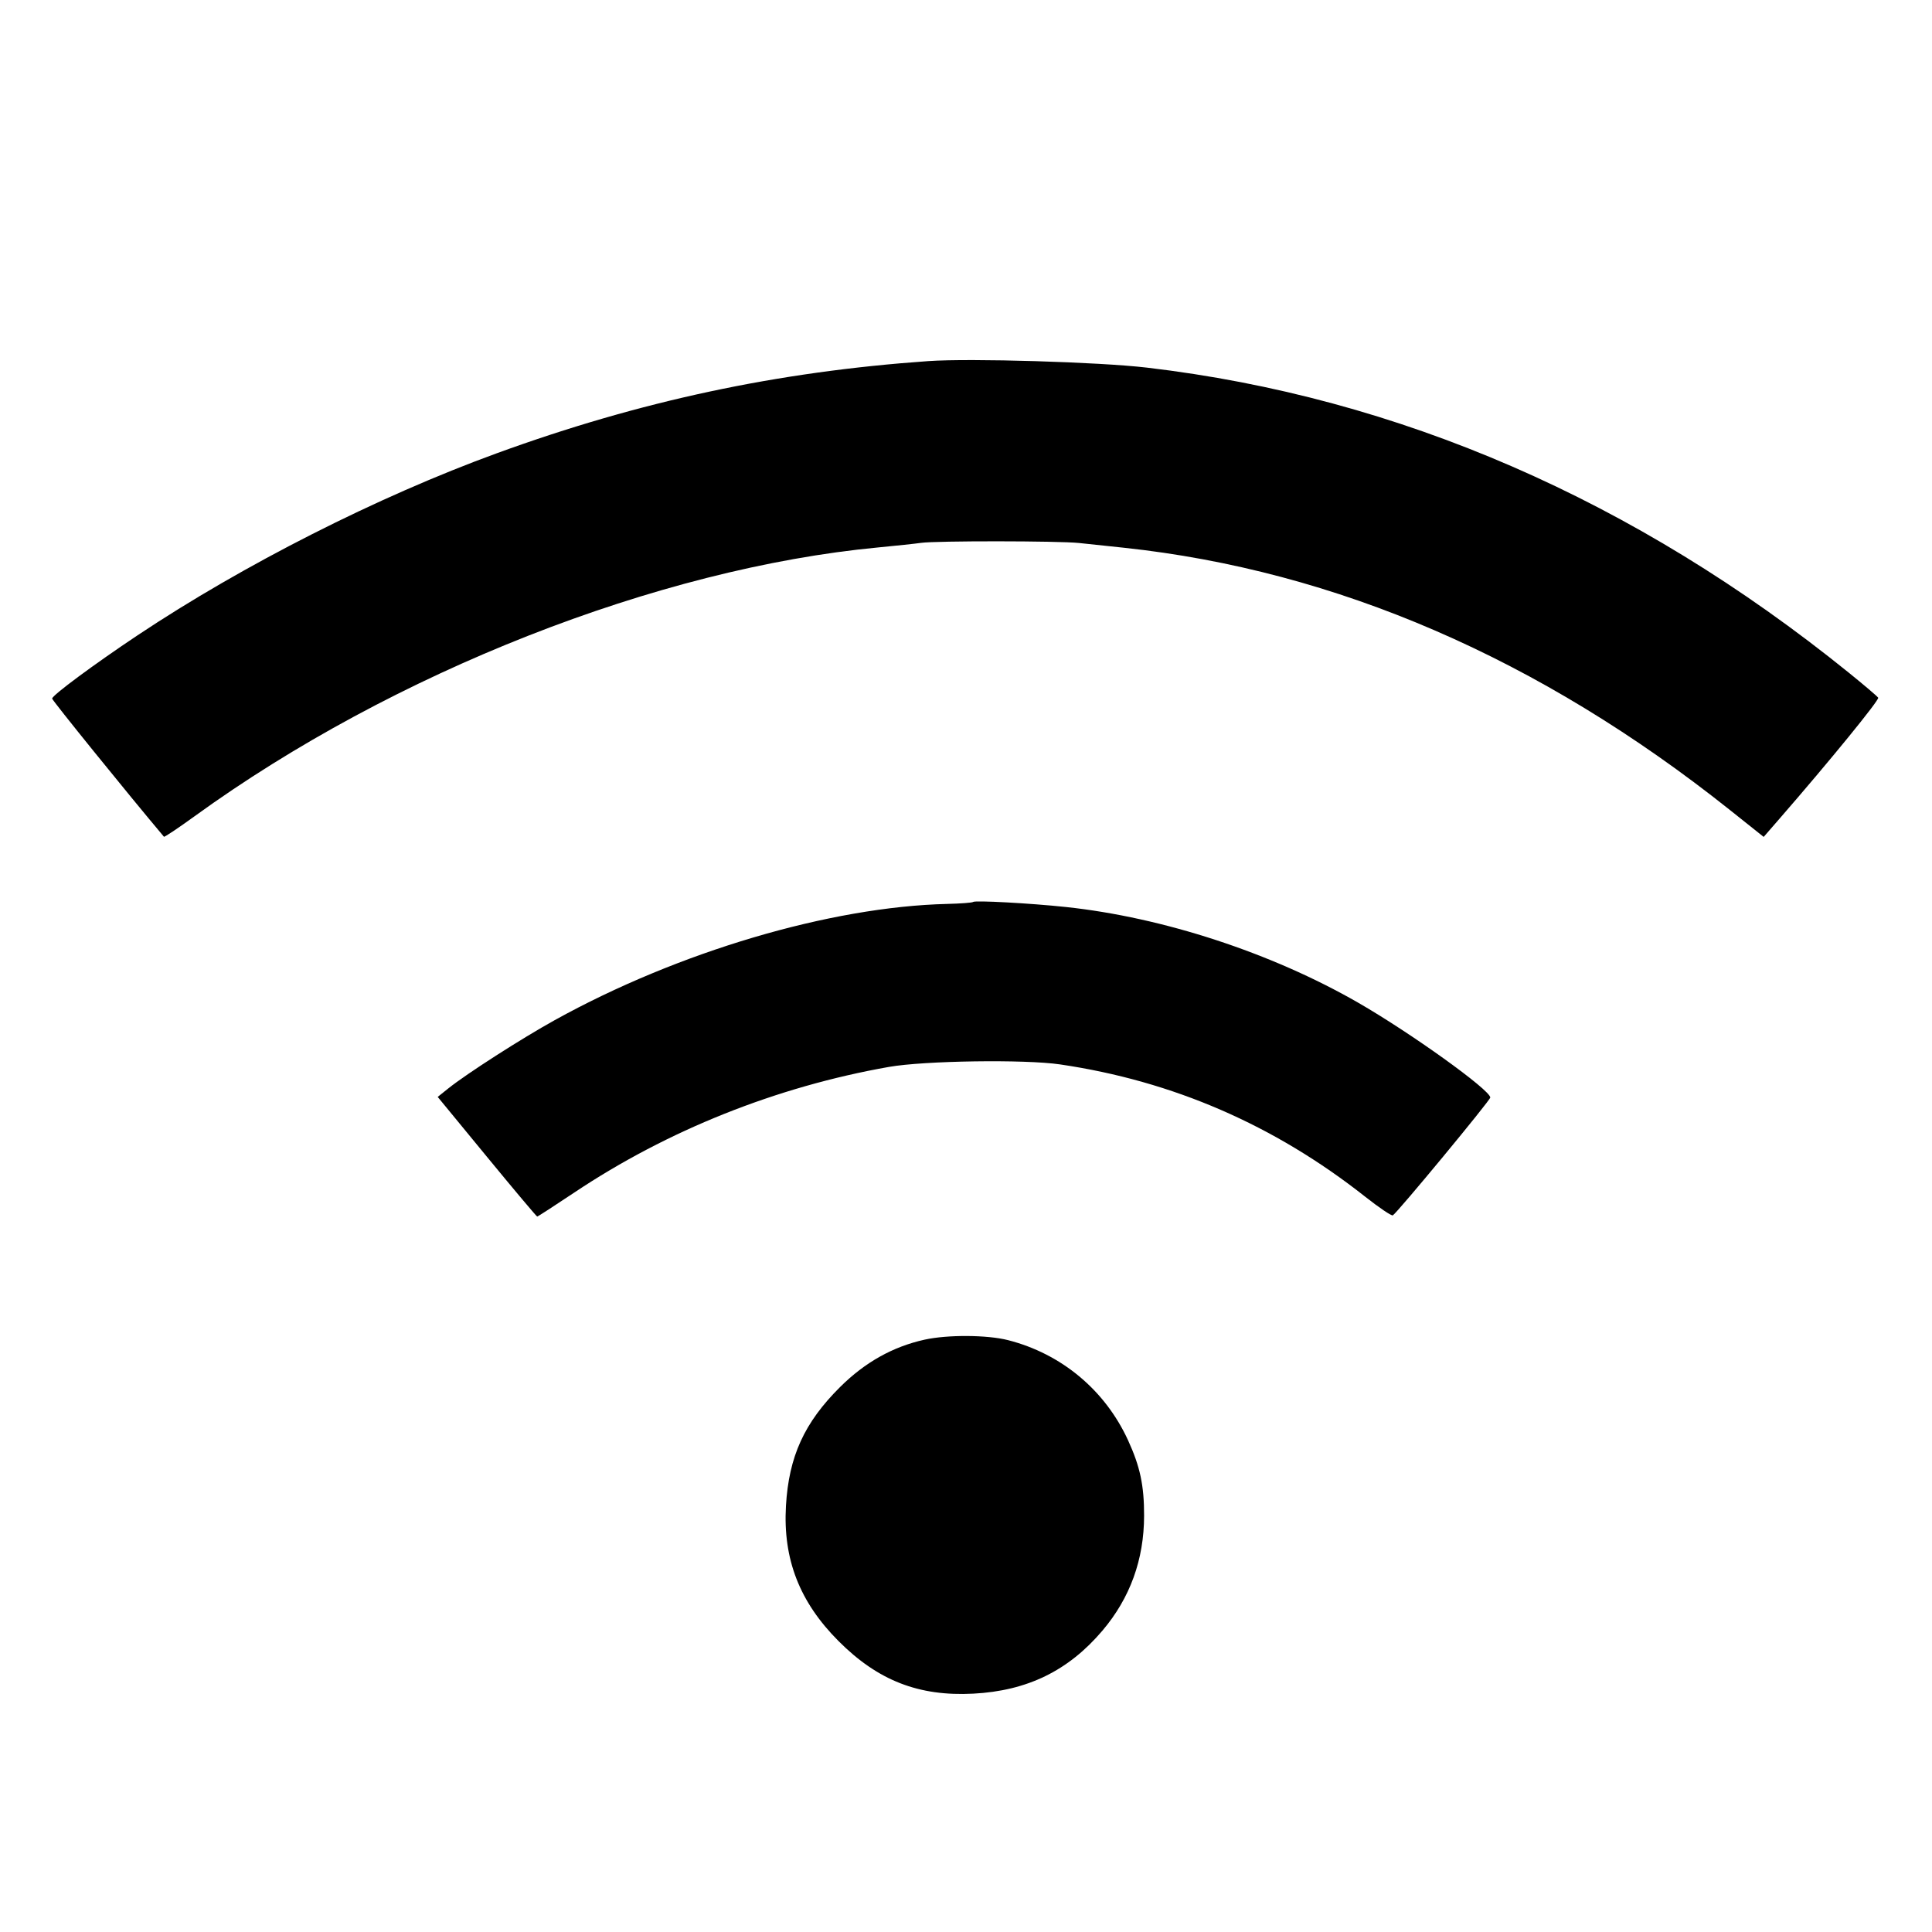
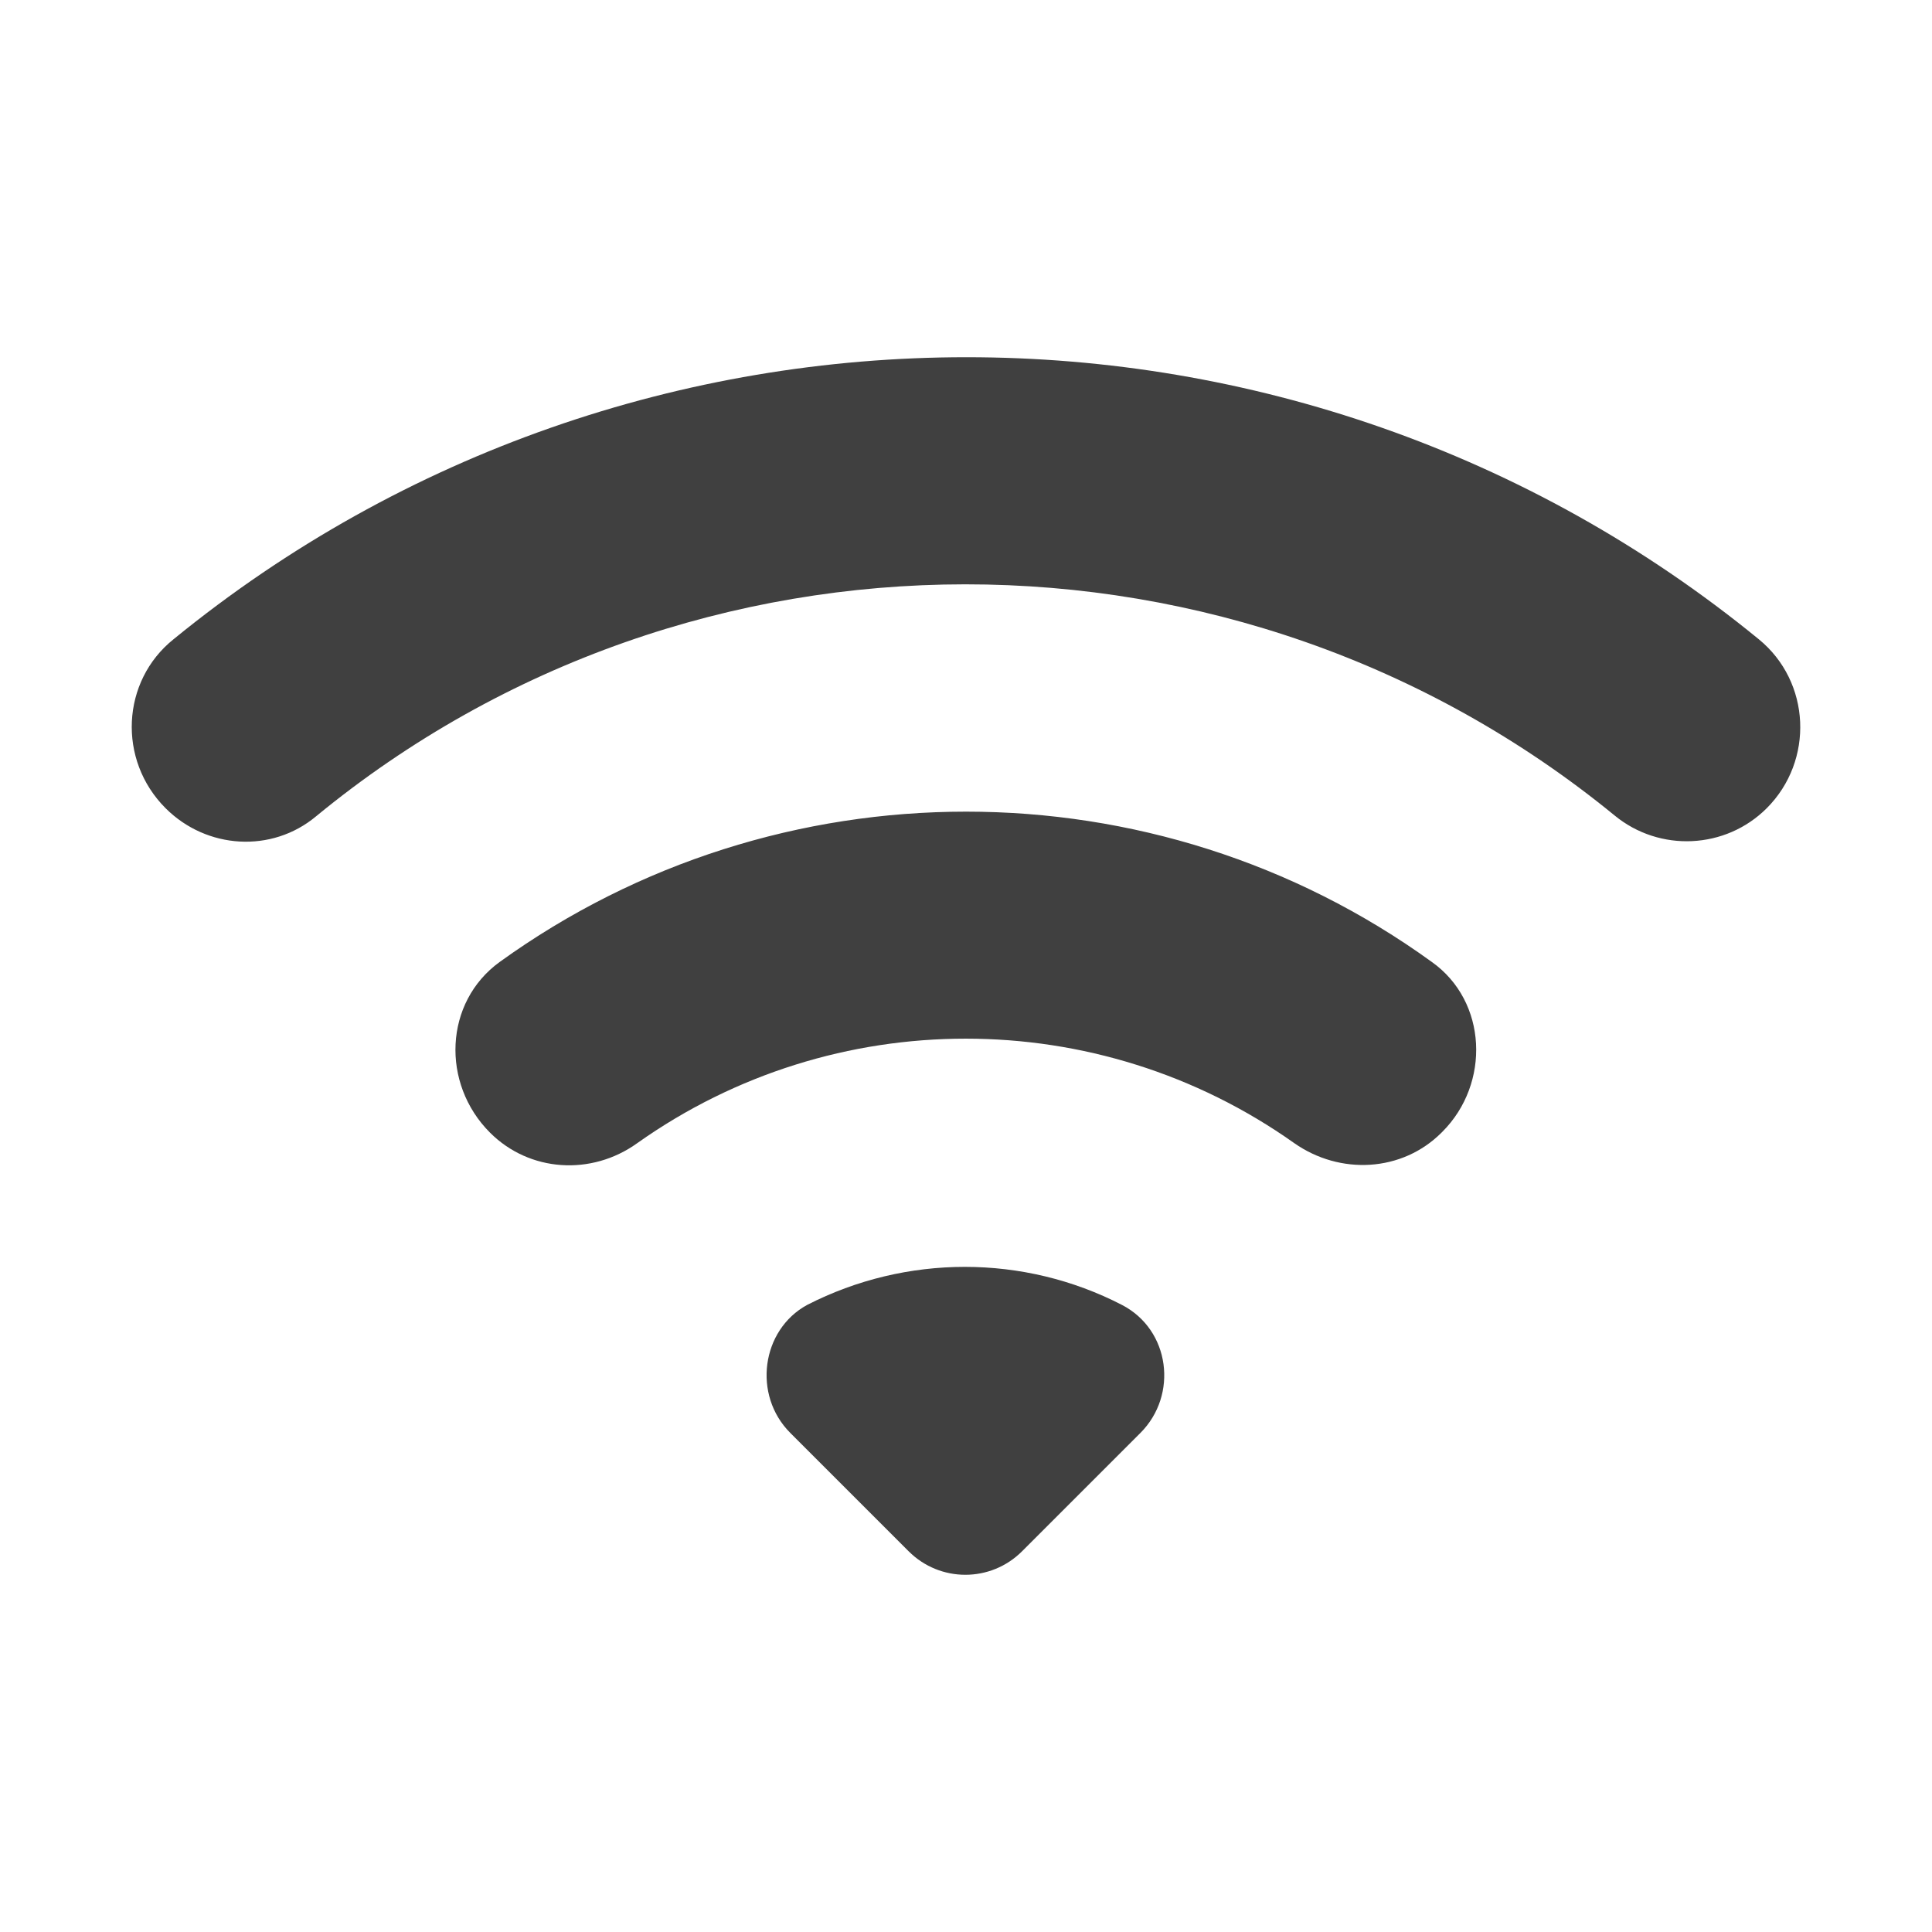
- <svg xmlns="http://www.w3.org/2000/svg" version="1.1" width="667" height="667">
-   <path d="M320.500 124.665 C 268.352 128.334,221.006 138.446,171.500 156.490 C 130.451 171.452,84.067 194.955,47.500 219.323 C 32.522 229.305,18.000 240.060,18.000 241.173 C 18.000 241.781,43.867 273.747,56.596 288.871 C 56.768 289.075,61.542 285.884,67.204 281.780 C 135.654 232.171,227.128 196.204,303.177 188.997 C 309.405 188.407,316.075 187.694,318.000 187.414 C 323.025 186.681,365.379 186.716,372.500 187.460 C 375.800 187.804,382.775 188.543,388.000 189.101 C 461.265 196.932,531.558 227.347,597.196 279.617 L 608.891 288.931 614.295 282.715 C 631.770 262.616,648.889 241.629,648.424 240.877 C 648.128 240.398,643.524 236.480,638.193 232.172 C 564.503 172.614,482.884 137.145,396.000 126.923 C 379.469 124.978,334.969 123.648,320.500 124.665 M335.941 311.392 C 335.681 311.652,331.650 311.957,326.984 312.070 C 286.660 313.041,234.056 328.620,191.519 352.188 C 180.001 358.569,161.134 370.671,154.805 375.737 L 151.109 378.695 168.090 399.347 C 177.430 410.706,185.248 420.000,185.465 420.000 C 185.682 420.000,191.457 416.262,198.299 411.693 C 230.501 390.187,268.078 375.185,306.891 368.339 C 319.091 366.188,353.792 365.681,366.000 367.477 C 404.884 373.196,439.952 388.401,471.292 413.129 C 476.127 416.945,480.434 419.850,480.861 419.586 C 482.477 418.587,514.500 379.867,514.500 378.911 C 514.500 376.310,487.030 356.595,468.806 346.118 C 438.969 328.964,401.511 316.707,368.000 313.135 C 355.721 311.826,336.550 310.783,335.941 311.392 M319.225 462.499 C 308.243 464.924,298.625 470.313,290.034 478.854 C 277.662 491.153,272.331 502.850,271.343 519.863 C 270.274 538.262,276.016 553.044,289.478 566.546 C 303.074 580.183,317.177 585.691,336.000 584.714 C 354.638 583.748,368.861 576.807,380.613 562.943 C 390.152 551.689,394.958 538.432,394.985 523.299 C 395.004 512.873,393.617 506.340,389.462 497.270 C 381.522 479.943,366.463 467.374,348.000 462.665 C 340.819 460.833,327.123 460.754,319.225 462.499 " stroke="none" fill="black" fill-rule="evenodd" />
+ <svg xmlns="http://www.w3.org/2000/svg" width="48" height="48" viewBox="0 0 48 48" fill="none">
+   <path d="M4.114 20.08C5.134 21.1 6.754 21.2 7.854 20.28C17.194 12.6 30.754 12.6 40.114 20.26C41.234 21.18 42.874 21.1 43.894 20.08C45.074 18.9 44.994 16.94 43.694 15.88C32.274 6.54 15.754 6.54 4.314 15.88C3.014 16.92 2.914 18.88 4.114 20.08ZM19.634 35.6L22.574 38.54C23.354 39.32 24.614 39.32 25.394 38.54L28.334 35.6C29.274 34.66 29.074 33.04 27.874 32.42C25.434 31.16 22.514 31.16 20.054 32.42C18.914 33.04 18.694 34.66 19.634 35.6ZM12.174 28.14C13.154 29.12 14.694 29.22 15.834 28.4C20.714 24.94 27.274 24.94 32.154 28.4C33.294 29.2 34.834 29.12 35.814 28.14L35.834 28.12C37.034 26.92 36.954 24.88 35.574 23.9C28.694 18.92 19.314 18.92 12.414 23.9C11.034 24.9 10.954 26.92 12.174 28.14Z" fill="#404040" />
</svg>
